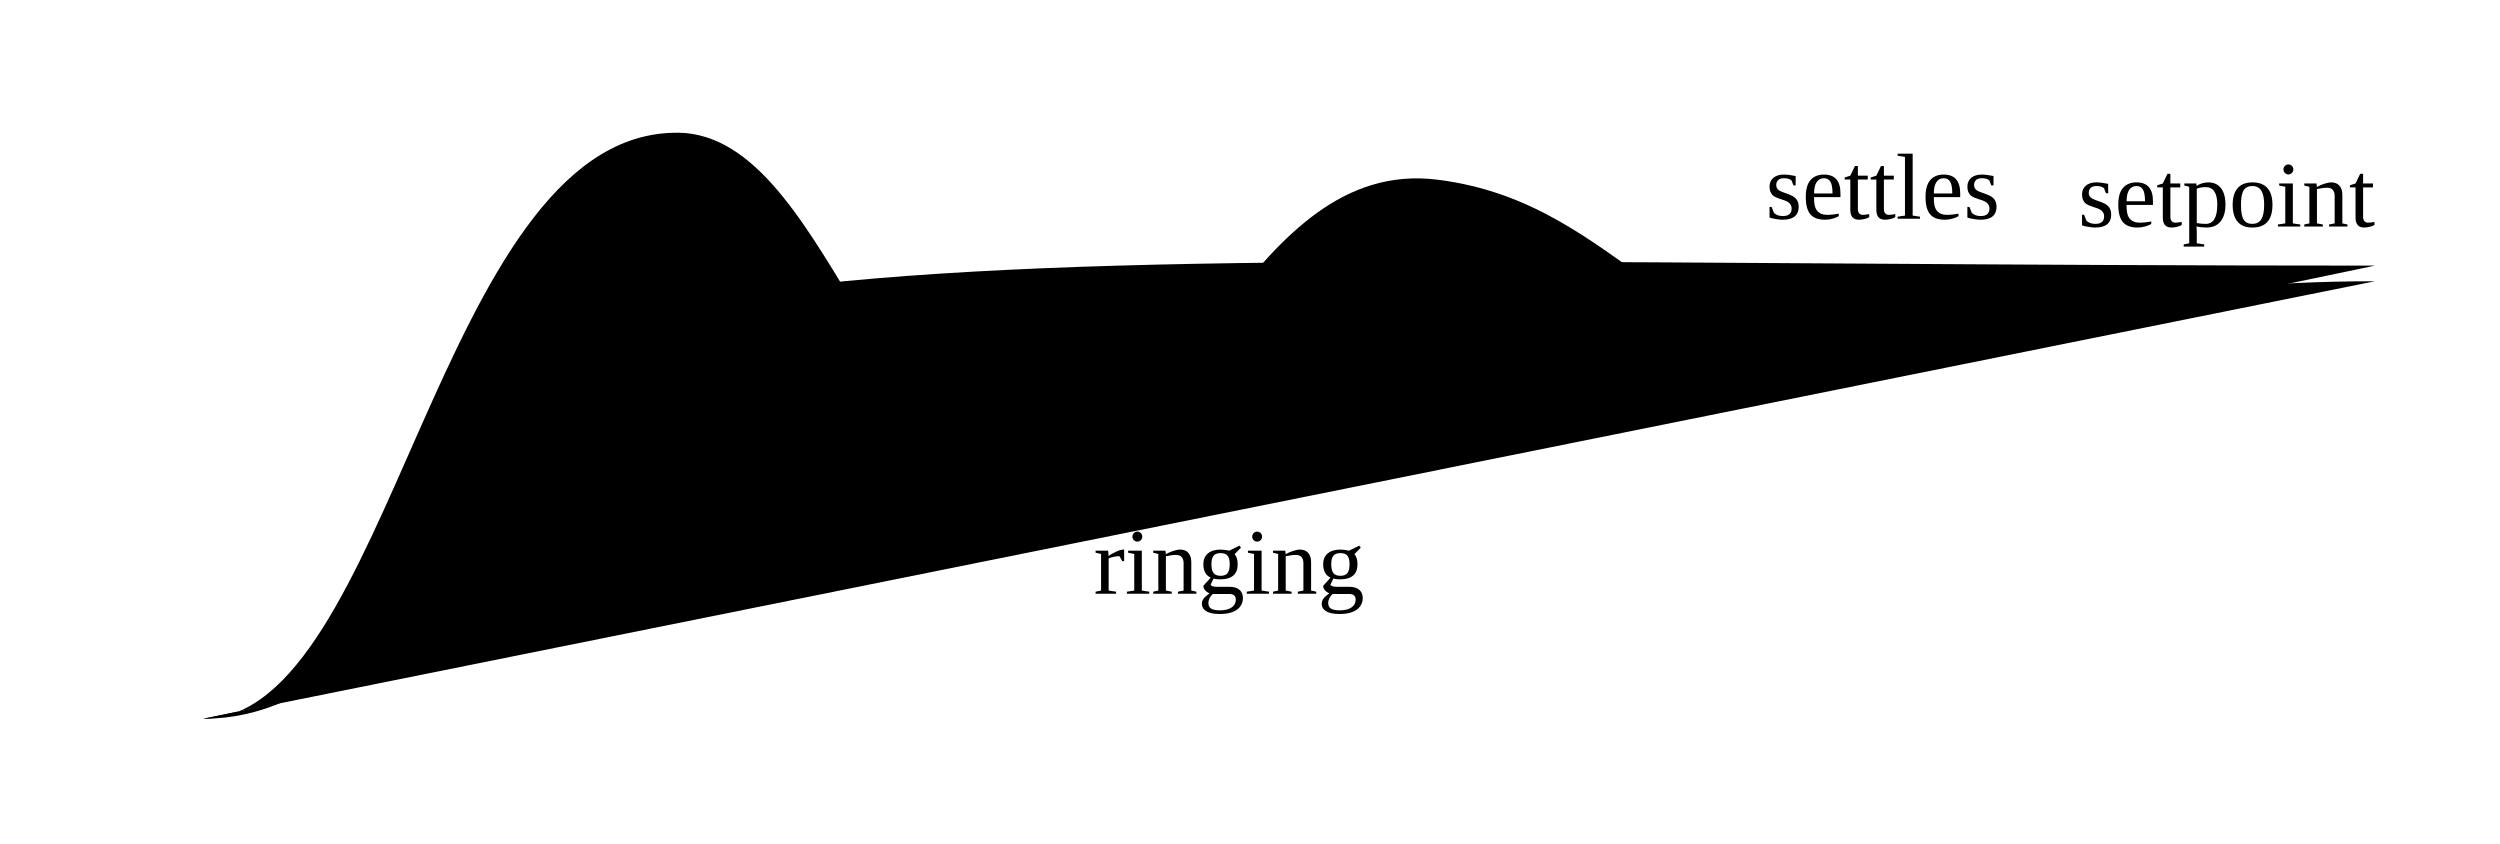
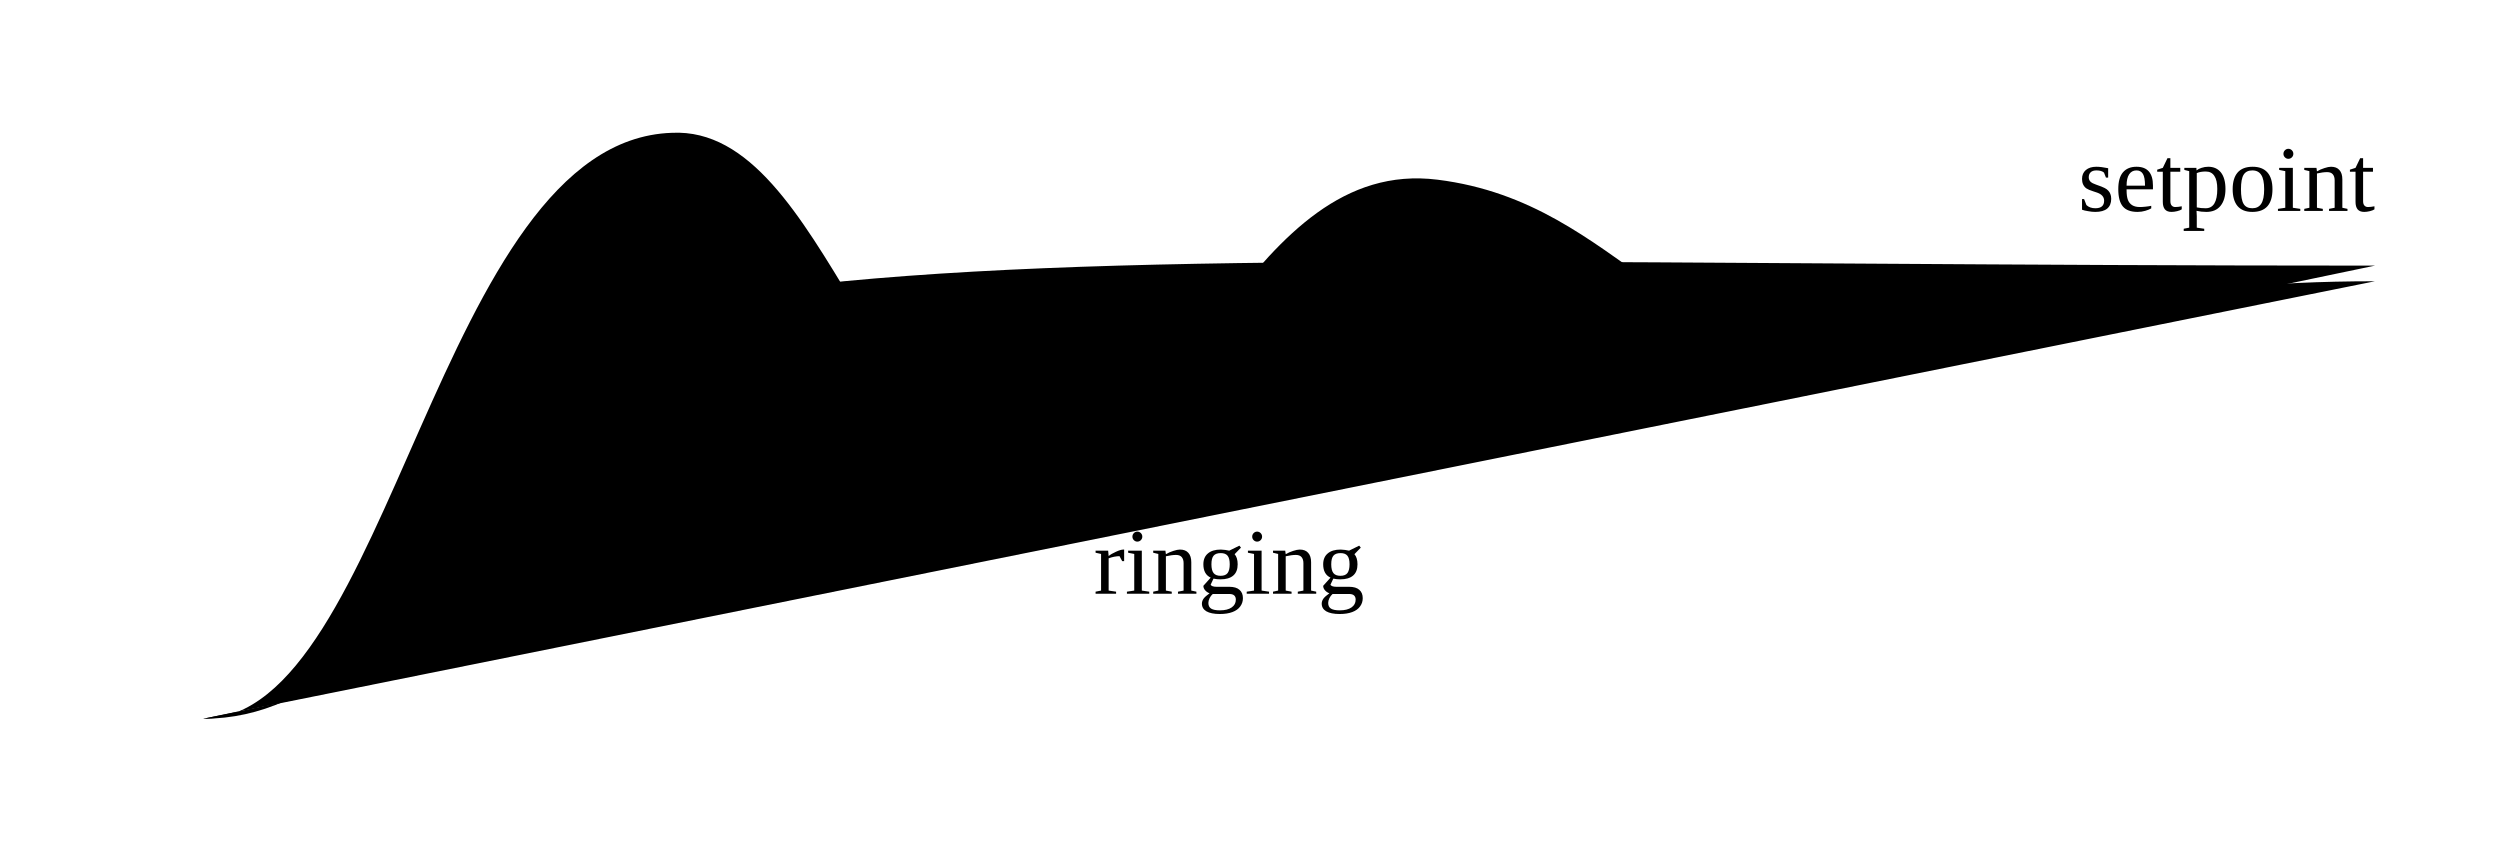
<svg viewBox="0 0 320 108" role="img" aria-label="Two step responses against a dashed setpoint: one rings and barely settles, the other converges smoothly. Stability is proved before the loop is tuned.">
  <path class="ax-l" d="M24 92 H306" />
  <path class="ax-l" d="M24 92 V16" />
  <path class="sp" d="M24 34 H306" />
-   <text class="lb sm" x="304" y="29" text-anchor="end">setpoint</text>
+   <text class="lb sm" x="304" y="27" text-anchor="end">setpoint</text>
  <path class="s1-line" d="M26 92 C 50 92, 56 18, 86 17 C 106 16, 112 62, 134 60 C 152 58, 160 20, 184 23 C 208 26, 214 48, 240 44 C 262 41, 276 36, 304 36" />
  <path class="s2-line" d="M26 92 C 56 92, 66 40, 108 36 C 150 32, 210 34, 304 34" />
  <text class="s1-t sm" x="140" y="76">ringing</text>
-   <text class="s2-t sm" x="226" y="28">settles</text>
+   <text class="s2-t sm" x="196" y="48">settles</text>
</svg>
